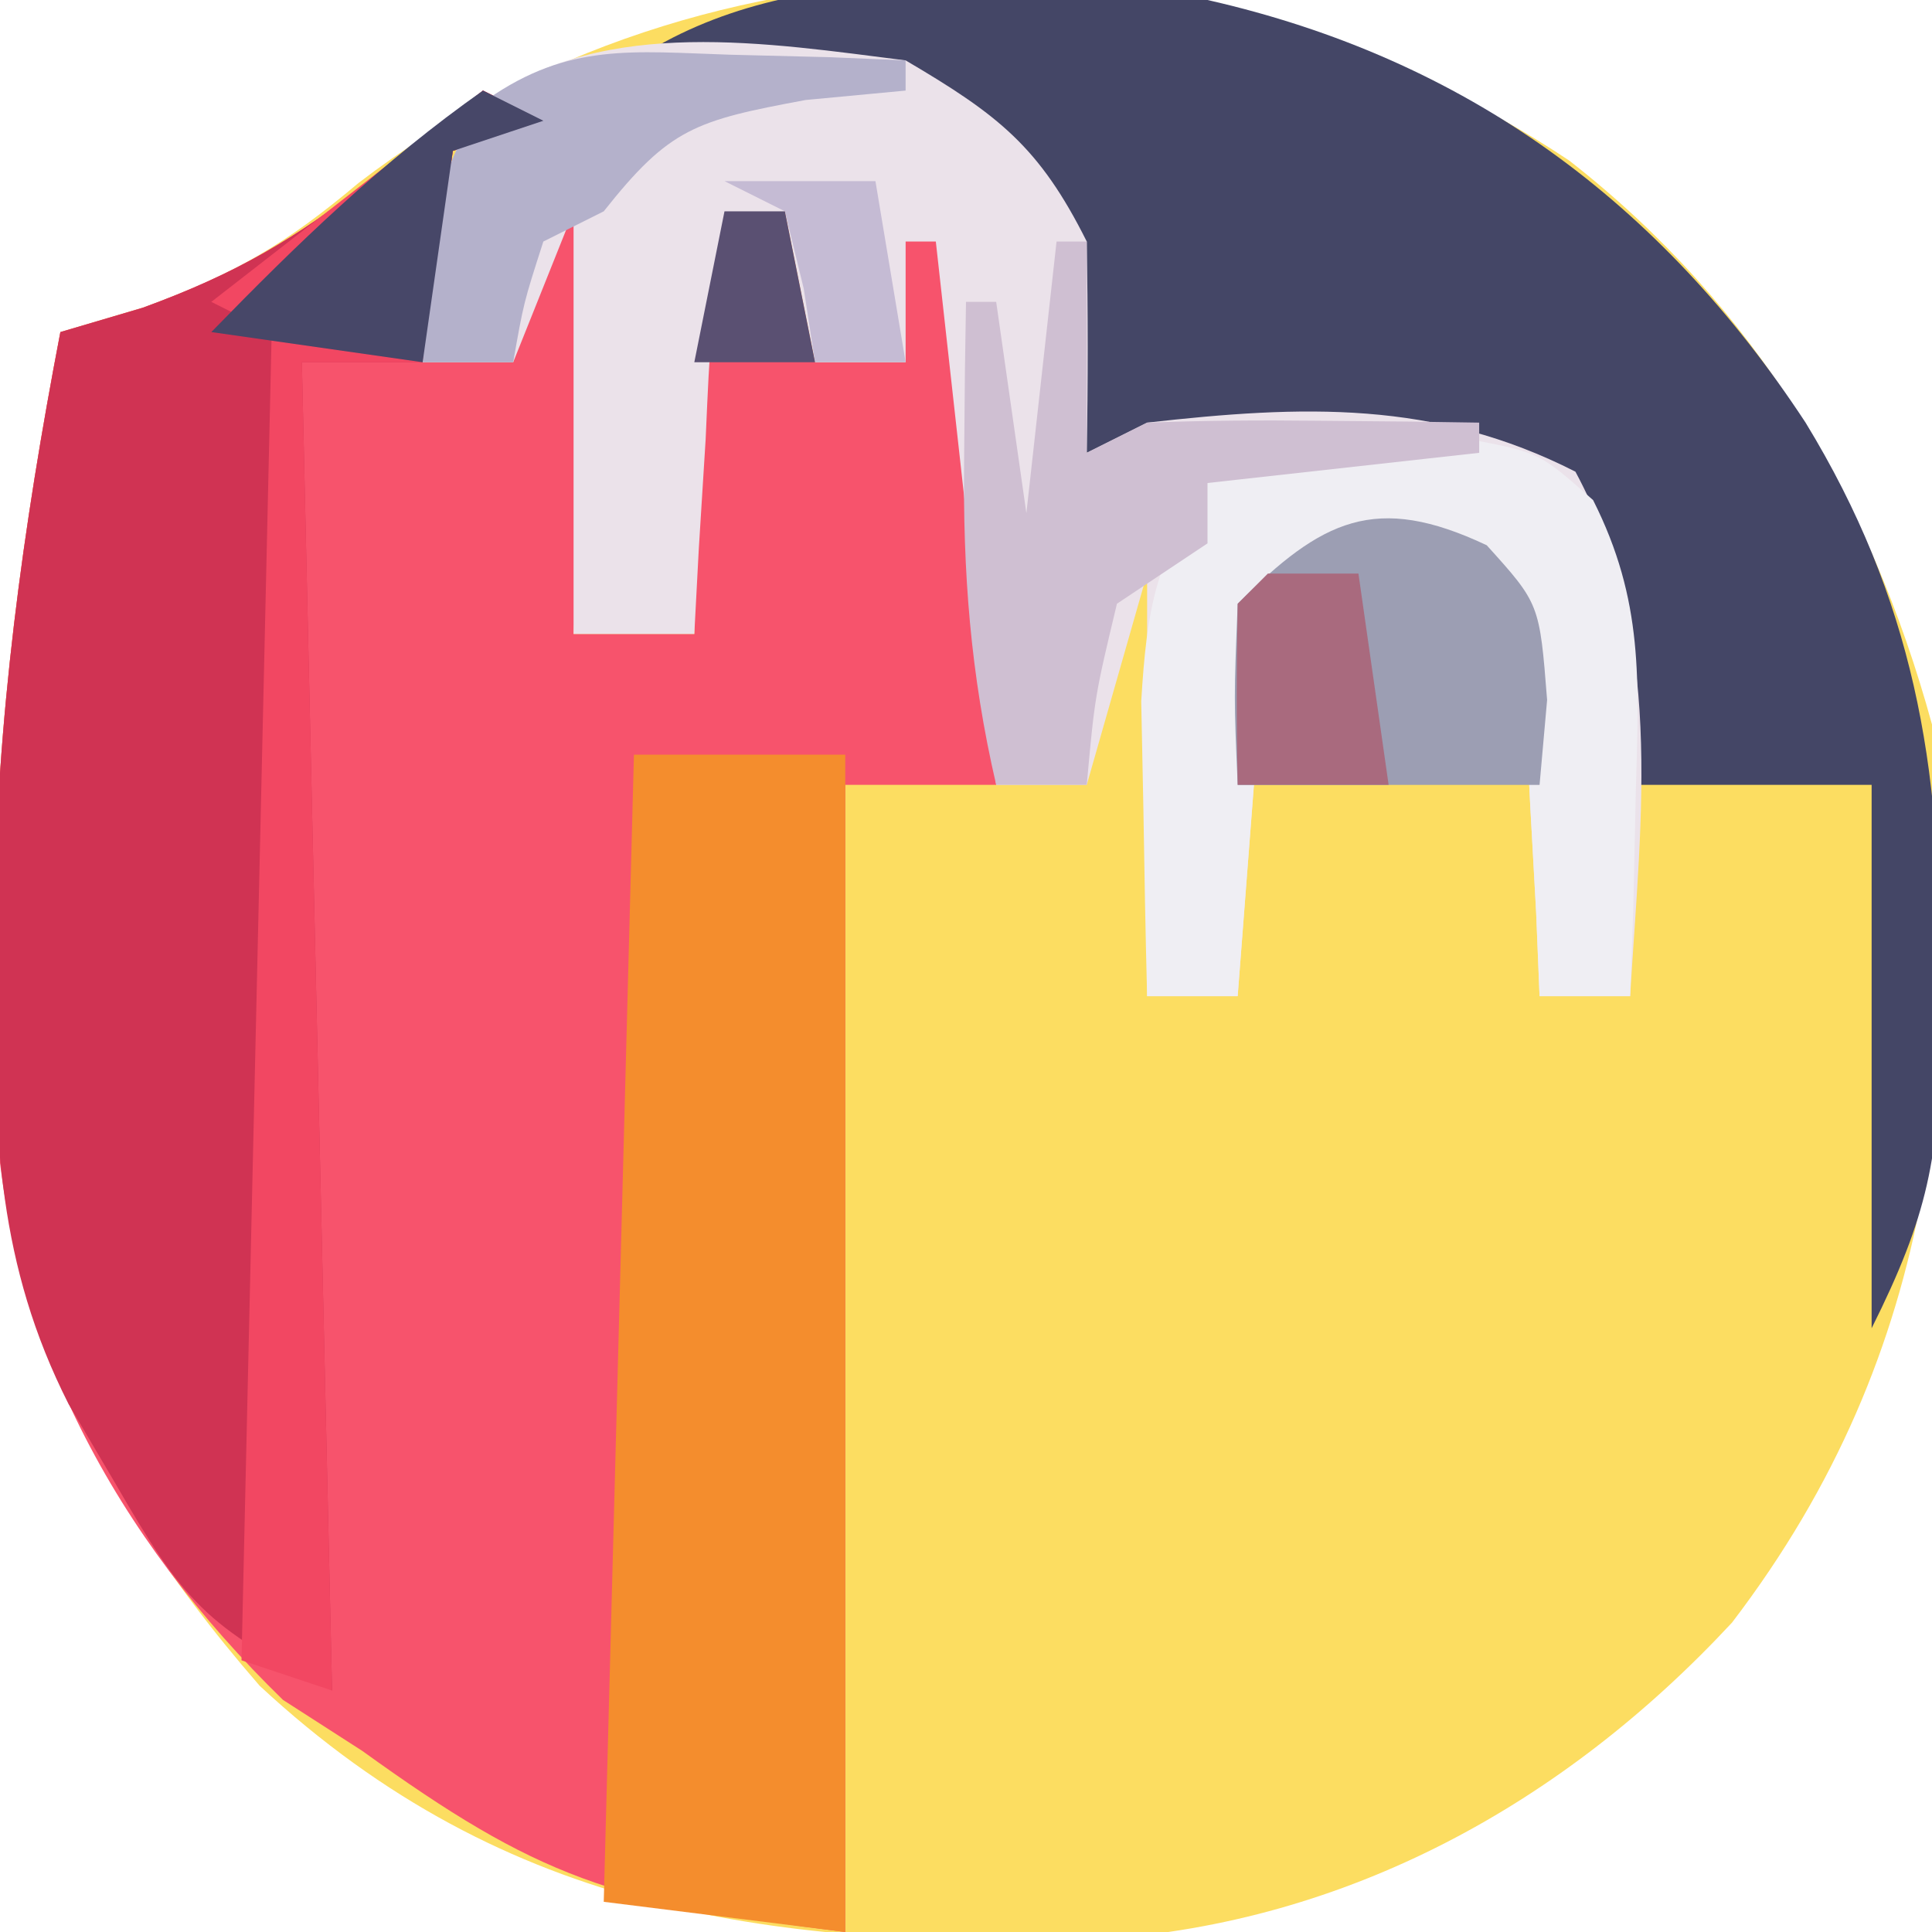
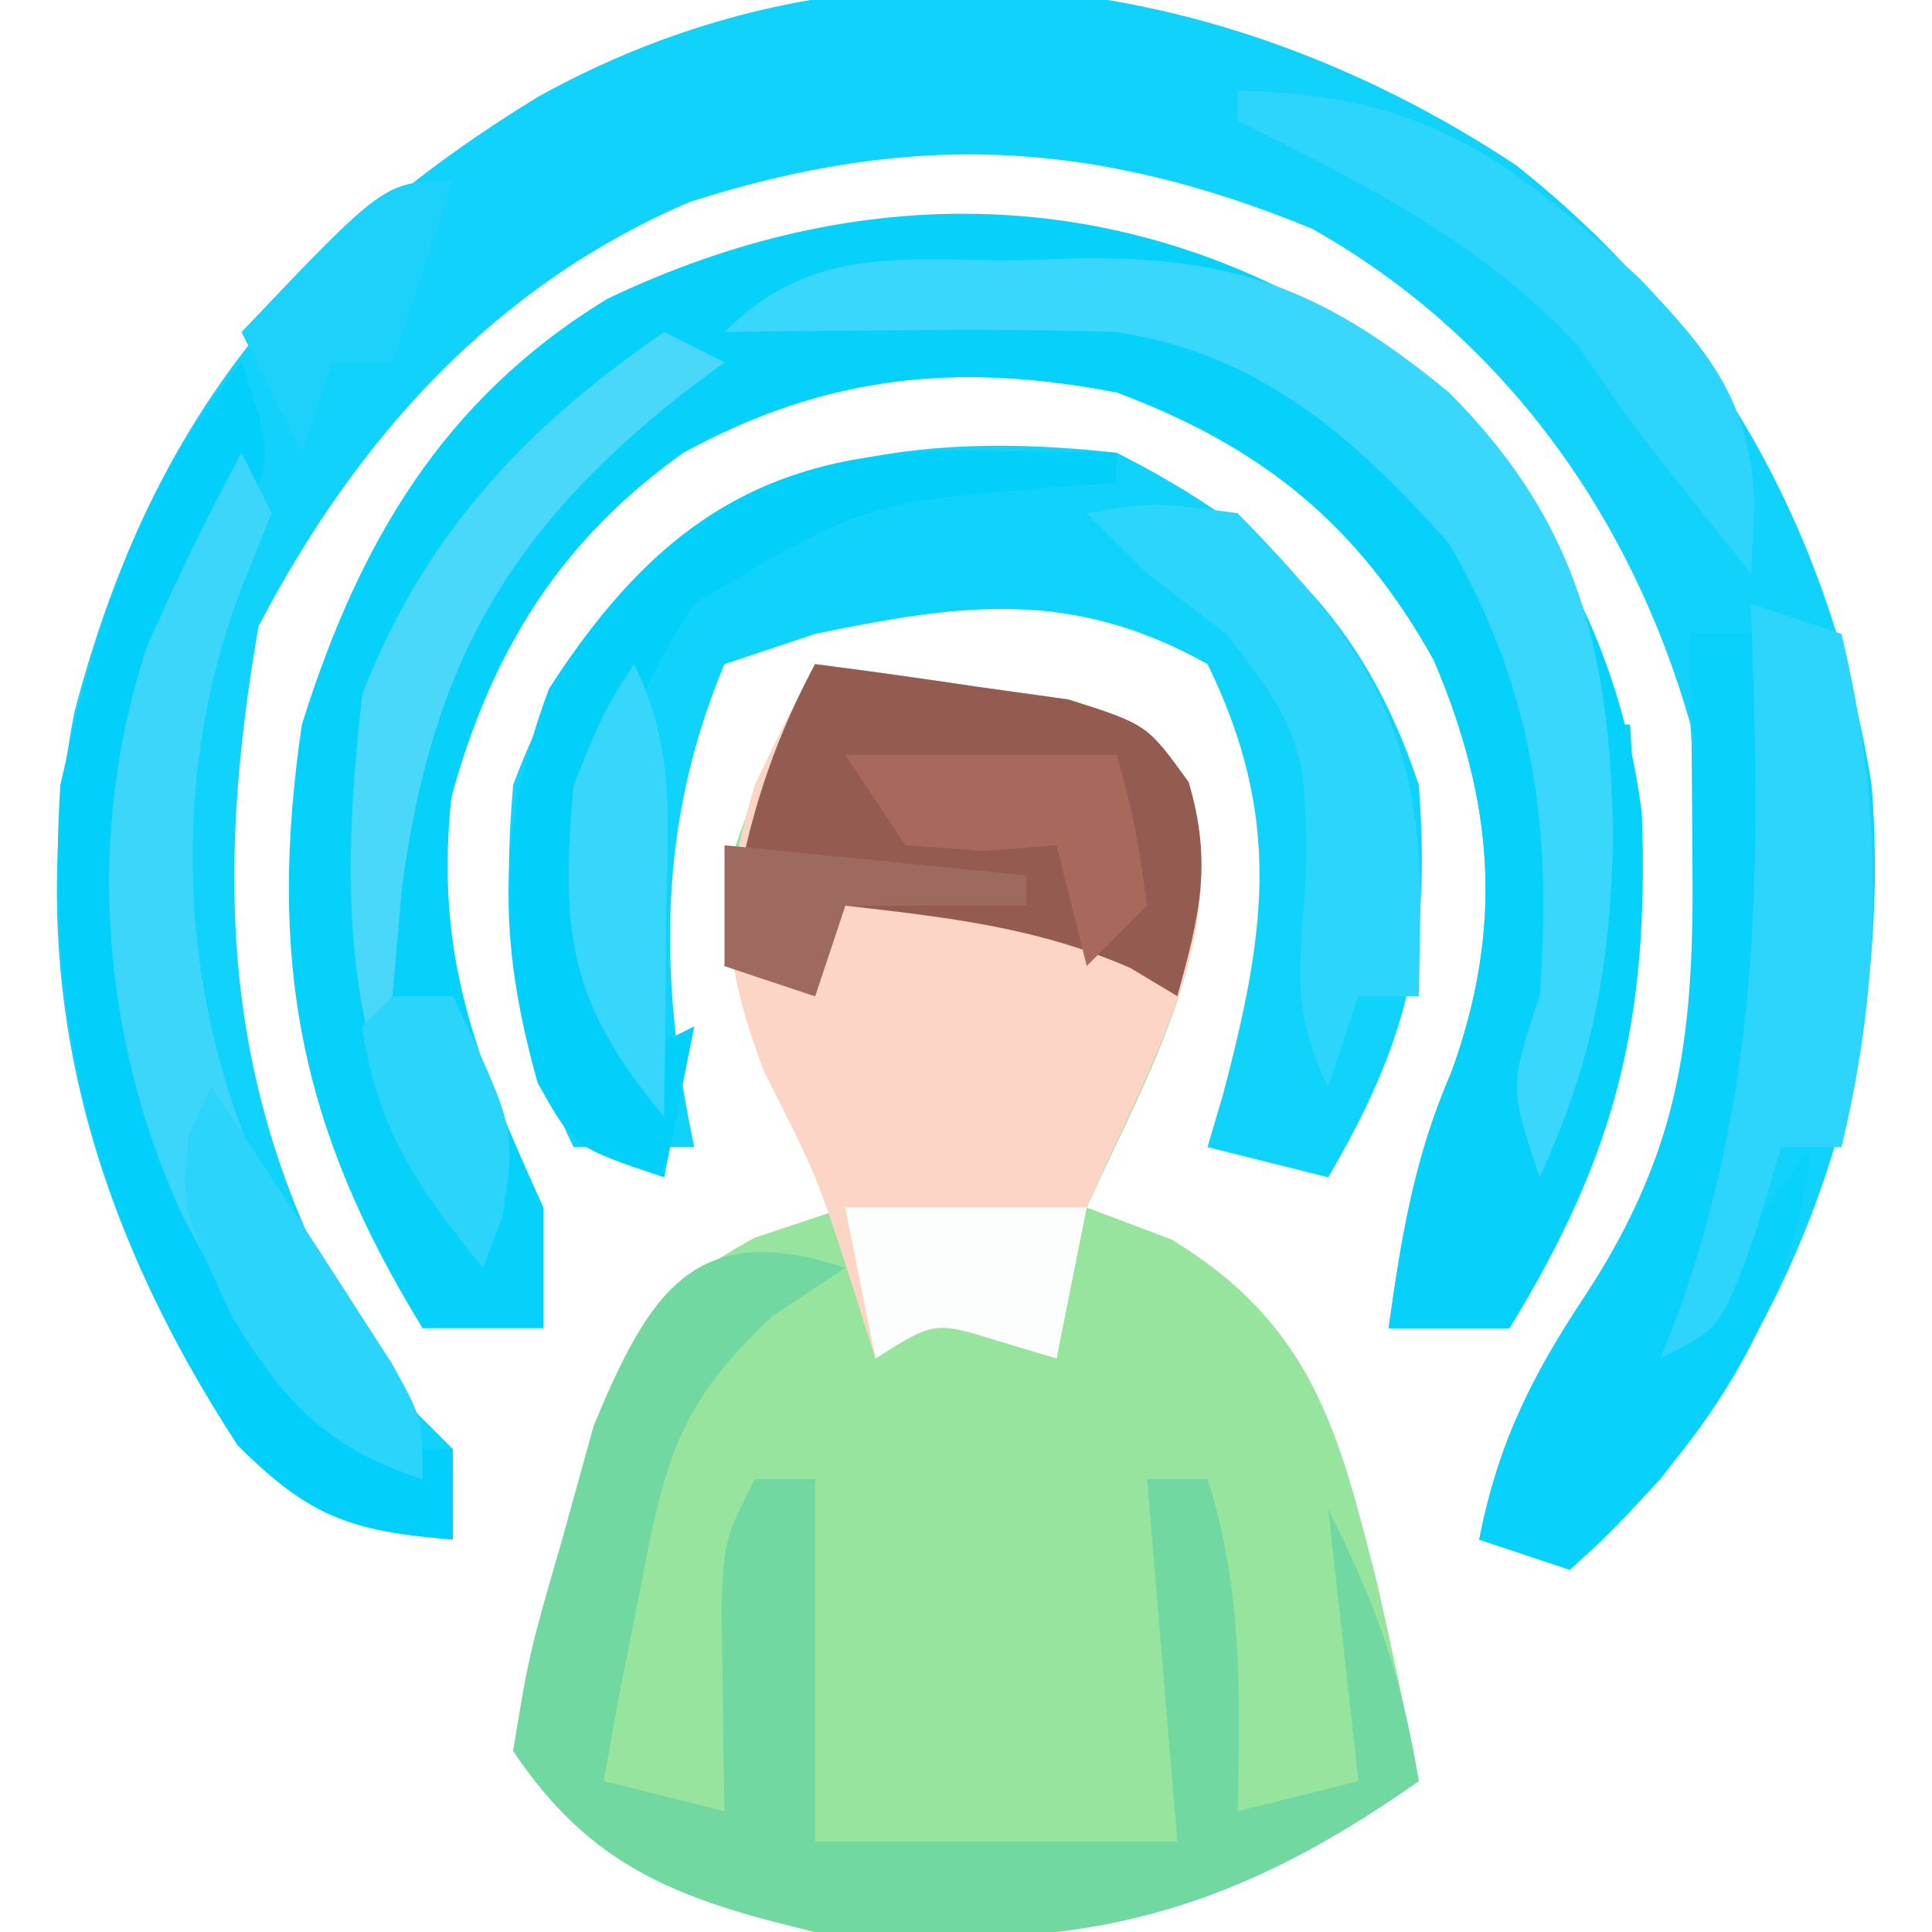
<svg xmlns="http://www.w3.org/2000/svg" version="1.1" width="64" height="64">
-   <path d="M0 0 C6.174 4.828 9.956 11.167 12.016 18.68 C13.01 29.733 12.346 39.32 5.391 48.43 C-0.204 54.453 -7.355 58.368 -15.523 58.918 C-26.241 59.209 -35.181 58.142 -43.383 50.523 C-49.67 43.285 -52.181 36.683 -52.172 27.242 C-52.173 26.542 -52.173 25.842 -52.174 25.121 C-52.108 18.53 -51.226 12.152 -49.984 5.68 C-48.619 5.276 -48.619 5.276 -47.227 4.863 C-44.225 3.768 -42.512 2.768 -40.109 0.742 C-28.525 -8.131 -12.11 -8.058 0 0 Z " fill="#FCDD61" transform="translate(51.98438,5.320312)" />
-   <path d="M0 0 C0.66 0.33 1.32 0.66 2 1 C1.01 1.33 0.02 1.66 -1 2 C-1.33 4.31 -1.66 6.62 -2 9 C-1.01 9 -0.02 9 1 9 C1.124 8.196 1.248 7.391 1.375 6.562 C1.684 5.294 1.684 5.294 2 4 C2.66 3.67 3.32 3.34 4 3 C3.67 7.95 3.34 12.9 3 18 C4.32 18 5.64 18 7 18 C7 13.71 7 9.42 7 5 C7.99 4.67 8.98 4.34 10 4 C10.33 5.65 10.66 7.3 11 9 C11.99 9 12.98 9 14 9 C13.67 7.02 13.34 5.04 13 3 C16 5 16 5 16.432 6.879 C16.459 7.623 16.485 8.367 16.512 9.133 C16.547 9.938 16.583 10.744 16.619 11.574 C16.653 12.837 16.653 12.837 16.688 14.125 C16.722 14.974 16.756 15.824 16.791 16.699 C16.874 18.799 16.938 20.899 17 23 C15.35 23 13.7 23 12 23 C12 35.54 12 48.08 12 61 C4.263 60.033 1.819 59.198 -4 55 C-4.866 54.443 -5.732 53.886 -6.625 53.312 C-12.164 47.919 -15.79 41.285 -16.168 33.566 C-16.183 32.232 -16.189 30.897 -16.188 29.562 C-16.188 28.863 -16.189 28.163 -16.189 27.441 C-16.124 20.85 -15.241 14.472 -14 8 C-13.1 7.734 -12.2 7.469 -11.273 7.195 C-8.181 6.066 -6.18 4.901 -3.625 2.875 C-2.937 2.336 -2.248 1.797 -1.539 1.242 C-0.777 0.627 -0.777 0.627 0 0 Z " fill="#F7536C" transform="translate(16,3)" />
-   <path d="M0 0 C8.574 1.945 15.021 6.702 19.812 14 C23.371 19.829 24.325 25.364 24.25 32.125 C24.262 33.179 24.262 33.179 24.273 34.254 C24.258 38.304 23.861 40.277 22 44 C22 38.06 22 32.12 22 26 C19.36 26 16.72 26 14 26 C13.89 25.374 13.781 24.747 13.668 24.102 C13.43 22.876 13.43 22.876 13.188 21.625 C13.037 20.813 12.886 20.001 12.73 19.164 C12.125 16.642 12.125 16.642 9 15 C5.796 14.758 5.796 14.758 2.312 14.875 C1.133 14.893 -0.046 14.911 -1.262 14.93 C-2.617 14.964 -2.617 14.964 -4 15 C-4.098 14.385 -4.196 13.77 -4.297 13.137 C-5.153 8.24 -5.153 8.24 -7.562 4 C-11.267 2.48 -15.028 2.246 -19 2 C-13.693 -1.538 -6.23 -0.619 0 0 Z " fill="#444666" transform="translate(40,0)" />
-   <path d="M0 0 C0.66 0.33 1.32 0.66 2 1 C1.01 1.33 0.02 1.66 -1 2 C-1.33 4.31 -1.66 6.62 -2 9 C-3.32 9 -4.64 9 -6 9 C-5.67 23.52 -5.34 38.04 -5 53 C-9.213 50.894 -9.937 50.024 -12.188 46.125 C-12.951 44.829 -12.951 44.829 -13.73 43.508 C-16.071 38.885 -16.192 34.687 -16.188 29.562 C-16.188 28.863 -16.189 28.163 -16.189 27.441 C-16.124 20.85 -15.241 14.472 -14 8 C-13.1 7.734 -12.2 7.469 -11.273 7.195 C-8.181 6.066 -6.18 4.901 -3.625 2.875 C-2.937 2.336 -2.248 1.797 -1.539 1.242 C-0.777 0.627 -0.777 0.627 0 0 Z " fill="#D03353" transform="translate(16,3)" />
-   <path d="M0 0 C3.074 1.808 4.43 2.86 6 6 C6.04 8.333 6.043 10.667 6 13 C6.66 12.67 7.32 12.34 8 12 C13.142 11.42 17.523 11.247 22.188 13.625 C25.142 19.126 24.372 24.888 24 31 C23.01 31 22.02 31 21 31 C20.944 29.627 20.944 29.627 20.887 28.227 C20.821 27.038 20.755 25.85 20.688 24.625 C20.629 23.442 20.571 22.258 20.512 21.039 C20.258 19.535 20.258 19.535 20 18 C19.01 17.34 18.02 16.68 17 16 C15.35 16.66 13.7 17.32 12 18 C11.67 22.29 11.34 26.58 11 31 C10.01 31 9.02 31 8 31 C8 26.38 8 21.76 8 17 C7.34 19.31 6.68 21.62 6 24 C5.01 24 4.02 24 3 24 C2.34 18.06 1.68 12.12 1 6 C0.67 6 0.34 6 0 6 C0 7.32 0 8.64 0 10 C-0.99 10 -1.98 10 -3 10 C-3.33 8.35 -3.66 6.7 -4 5 C-4.99 5.495 -4.99 5.495 -6 6 C-6.47 9.046 -6.47 9.046 -6.625 12.562 C-6.7 13.76 -6.775 14.958 -6.852 16.191 C-6.901 17.118 -6.95 18.045 -7 19 C-8.32 19 -9.64 19 -11 19 C-11 14.38 -11 9.76 -11 5 C-11.66 6.65 -12.32 8.3 -13 10 C-13.99 10 -14.98 10 -16 10 C-15.393 3.57 -15.393 3.57 -13.824 1.297 C-9.934 -1.469 -4.536 -0.569 0 0 Z " fill="#EBE2EA" transform="translate(30,2)" />
-   <path d="M0 0 C2.31 0 4.62 0 7 0 C7 12.87 7 25.74 7 39 C3.04 38.505 3.04 38.505 -1 38 C-0.67 25.46 -0.34 12.92 0 0 Z " fill="#F48D2D" transform="translate(21,25)" />
-   <path d="M0 0 C0.782 -0.037 1.565 -0.075 2.371 -0.113 C4.562 0.312 4.562 0.312 6.336 1.879 C8.018 5.216 7.853 7.847 7.75 11.562 C7.723 12.826 7.696 14.089 7.668 15.391 C7.633 16.355 7.598 17.319 7.562 18.312 C6.572 18.312 5.582 18.312 4.562 18.312 C4.525 17.397 4.488 16.482 4.449 15.539 C4.383 14.351 4.318 13.162 4.25 11.938 C4.163 10.162 4.163 10.162 4.074 8.352 C3.905 7.349 3.736 6.346 3.562 5.312 C2.572 4.652 1.583 3.993 0.562 3.312 C-1.087 3.973 -2.737 4.633 -4.438 5.312 C-4.768 9.602 -5.098 13.893 -5.438 18.312 C-6.428 18.312 -7.418 18.312 -8.438 18.312 C-8.492 16.229 -8.53 14.146 -8.562 12.062 C-8.586 10.902 -8.609 9.742 -8.633 8.547 C-8.447 5.466 -8.154 3.834 -6.438 1.312 C-4.123 0.155 -2.577 0.08 0 0 Z " fill="#EFEEF3" transform="translate(46.4375,14.6875)" />
-   <path d="M0 0 C0.66 0.33 1.32 0.66 2 1 C1.01 1.33 0.02 1.66 -1 2 C-1.33 4.31 -1.66 6.62 -2 9 C-3.32 9 -4.64 9 -6 9 C-5.67 23.52 -5.34 38.04 -5 53 C-5.99 52.67 -6.98 52.34 -8 52 C-7.67 37.48 -7.34 22.96 -7 8 C-7.66 7.67 -8.32 7.34 -9 7 C-6.03 4.69 -3.06 2.38 0 0 Z " fill="#F24762" transform="translate(16,3)" />
-   <path d="M0 0 C1.75 1.938 1.75 1.938 2 5.125 C1.917 6.053 1.835 6.981 1.75 7.938 C-1.55 7.938 -4.85 7.938 -8.25 7.938 C-8.375 5.062 -8.375 5.062 -8.25 1.938 C-5.46 -0.853 -3.684 -1.74 0 0 Z " fill="#9C9EB3" transform="translate(49.25,18.0625)" />
-   <path d="M0 0 C0.33 0 0.66 0 1 0 C1 2.31 1 4.62 1 7 C1.66 6.67 2.32 6.34 3 6 C4.874 5.93 6.75 5.916 8.625 5.938 C10.129 5.951 10.129 5.951 11.664 5.965 C12.435 5.976 13.206 5.988 14 6 C14 6.33 14 6.66 14 7 C9.545 7.495 9.545 7.495 5 8 C5 8.66 5 9.32 5 10 C4.01 10.66 3.02 11.32 2 12 C1.267 15.066 1.267 15.066 1 18 C0.01 18 -0.98 18 -2 18 C-2.853 14.326 -3.108 10.955 -3.062 7.188 C-3.053 6.212 -3.044 5.236 -3.035 4.23 C-3.024 3.494 -3.012 2.758 -3 2 C-2.67 2 -2.34 2 -2 2 C-1.67 4.31 -1.34 6.62 -1 9 C-0.67 6.03 -0.34 3.06 0 0 Z " fill="#CFBFD2" transform="translate(35,8)" />
-   <path d="M0 0 C1.087 0.027 2.173 0.054 3.293 0.082 C4.54 0.134 4.54 0.134 5.812 0.188 C5.812 0.517 5.812 0.848 5.812 1.188 C4.719 1.291 3.626 1.394 2.5 1.5 C-1.149 2.18 -1.999 2.423 -4.188 5.188 C-5.178 5.683 -5.178 5.683 -6.188 6.188 C-6.84 8.212 -6.84 8.212 -7.188 10.188 C-8.178 10.188 -9.168 10.188 -10.188 10.188 C-9.583 3.775 -9.583 3.775 -8.031 1.469 C-5.343 -0.399 -3.23 -0.104 0 0 Z " fill="#B4B1CB" transform="translate(24.1875,1.8125)" />
-   <path d="M0 0 C0.66 0.33 1.32 0.66 2 1 C1.01 1.33 0.02 1.66 -1 2 C-1.33 4.31 -1.66 6.62 -2 9 C-4.31 8.67 -6.62 8.34 -9 8 C-6.147 5.068 -3.349 2.357 0 0 Z " fill="#474768" transform="translate(16,3)" />
-   <path d="M0 0 C0.99 0 1.98 0 3 0 C3.33 2.31 3.66 4.62 4 7 C2.35 7 0.7 7 -1 7 C-1.043 5 -1.041 3 -1 1 C-0.67 0.67 -0.34 0.34 0 0 Z " fill="#A96A7E" transform="translate(42,19)" />
-   <path d="M0 0 C1.65 0 3.3 0 5 0 C5.33 1.98 5.66 3.96 6 6 C5.01 6 4.02 6 3 6 C2.876 5.196 2.752 4.391 2.625 3.562 C2.316 2.294 2.316 2.294 2 1 C1.34 0.67 0.68 0.34 0 0 Z " fill="#C5BBD4" transform="translate(24,6)" />
-   <path d="M0 0 C0.66 0 1.32 0 2 0 C2.33 1.65 2.66 3.3 3 5 C1.68 5 0.36 5 -1 5 C-0.67 3.35 -0.34 1.7 0 0 Z " fill="#5A5072" transform="translate(24,7)" />
+   <path d="M0 0 C1.795 0.228 3.586 0.483 5.375 0.75 C6.872 0.959 6.872 0.959 8.398 1.172 C11 2 11 2 12.363 3.934 C13.88 8.857 11 13.566 9 18 C10.392 18.526 10.392 18.526 11.812 19.062 C16.489 21.905 17.35 25.428 18.621 30.457 C19.118 32.633 19.578 34.809 20 37 C13.237 41.765 8.183 42.698 0 42 C-4.427 40.937 -7.387 39.92 -10 36 C-9.461 32.75 -9.461 32.75 -8.375 29 C-8.032 27.762 -7.689 26.525 -7.336 25.25 C-5.947 21.87 -5.143 20.734 -2 19 C-1.01 18.67 -0.02 18.34 1 18 C0.7 17.492 0.399 16.984 0.09 16.461 C-1.828 12.989 -3.03 10.785 -2.875 6.75 C-2.103 4.323 -1.165 2.253 0 0 Z " fill="#96E49E" transform="translate(27,22)" />
+   <path d="M0 0 C6.634 5.245 10.433 12.202 11.777 20.527 C12.445 29.035 10.019 36.811 4.777 43.527 C3.027 45.402 3.027 45.402 1.777 46.527 C0.787 46.197 -0.203 45.867 -1.223 45.527 C-0.599 42.36 0.499 40.148 2.277 37.465 C6.327 31.332 6.274 25.731 5.777 18.527 C3.818 11.613 -0.454 5.64 -6.773 2.098 C-13.953 -0.847 -20.008 -1.145 -27.379 1.219 C-33.882 4.007 -38.416 9.071 -41.66 15.277 C-43.322 24.882 -42.65 32.272 -37.223 40.527 C-36.563 41.187 -35.903 41.847 -35.223 42.527 C-35.223 43.517 -35.223 44.507 -35.223 45.527 C-38.563 45.249 -39.943 44.807 -42.348 42.402 C-47.258 34.873 -49.483 27.062 -47.762 18.137 C-45.312 8.743 -40.634 2.76 -32.367 -2.285 C-21.813 -8.129 -9.839 -6.519 0 0 Z " fill="#10D2FB" transform="translate(50.22266,5.472656)" />
+   <path d="M0 0 C5.209 4.341 8.486 9.145 9.387 15.902 C9.637 22.737 8.576 27.189 5 33 C3.68 33 2.36 33 1 33 C1.42 29.992 1.845 27.357 3.062 24.562 C4.832 19.725 4.492 15.556 2.5 10.875 C-0.004 6.375 -3.186 3.803 -8 2 C-13.263 0.981 -17.649 1.417 -22.375 4 C-26.422 6.9 -28.559 10.261 -30 15 C-30.681 20.542 -29.269 23.988 -27 29 C-27 30.32 -27 31.64 -27 33 C-28.32 33 -29.64 33 -31 33 C-35.091 26.351 -36.14 20.769 -35 13 C-33.118 6.995 -30.324 2.215 -24.879 -1.102 C-16.615 -5.053 -7.847 -4.994 0 0 Z " fill="#06D1FB" transform="translate(45,11)" />
+   <path d="M0 0 C5.133 2.613 8.18 5.539 10 11 C10.397 16.266 9.667 19.444 7 24 C5.68 23.67 4.36 23.34 3 23 C3.168 22.432 3.335 21.863 3.508 21.277 C4.907 15.974 5.515 12.135 3 7 C-1.48 4.499 -5.089 4.981 -10 6 C-10.99 6.33 -11.98 6.66 -13 7 C-15.234 12.311 -15.176 17.471 -14 23 C-15.32 23 -16.64 23 -18 23 C-20.009 18.857 -20.402 15.585 -20 11 C-16.411 1.367 -9.552 -1.071 0 0 Z " fill="#10D3FB" transform="translate(37,15)" />
+   <path d="M0 0 C1.795 0.228 3.586 0.483 5.375 0.75 C6.872 0.959 6.872 0.959 8.398 1.172 C11 2 11 2 12.363 3.934 C13.906 8.939 10.948 13.454 9 18 C8.309 20.779 8.309 20.779 8 23 C7.381 22.814 6.763 22.629 6.125 22.438 C3.958 21.763 3.958 21.763 2 23 C1.732 22.154 1.464 21.309 1.188 20.438 C0.052 16.934 0.052 16.934 -1.688 13.5 C-3.137 9.636 -3.13 7.912 -2 4 C-1.352 2.658 -0.688 1.322 0 0 Z " fill="#FDD5C6" transform="translate(27,22)" />
+   <path d="M0 0 C4.086 3.728 6.856 7.507 8 13 C8.075 15.332 8.093 17.669 8 20 C8.33 17.03 8.66 14.06 9 11 C9.33 11 9.66 11 10 11 C10.473 18.886 10.18 24.208 6 31 C4.68 31 3.36 31 2 31 C2.42 27.992 2.845 25.357 4.062 22.562 C5.832 17.725 5.492 13.556 3.5 8.875 C0.996 4.375 -2.186 1.803 -7 0 C-12.263 -1.019 -16.649 -0.583 -21.375 2 C-26.013 5.317 -28.241 9.563 -29.457 15.07 C-29.705 16.705 -29.863 18.353 -30 20 C-30.33 20 -30.66 20 -31 20 C-31.454 13.645 -30.723 9.265 -27 4 C-19.541 -3.979 -9.691 -5.668 0 0 Z " fill="#05D1FB" transform="translate(44,13)" />
+   <path d="M0 0 C-0.788 0.521 -1.575 1.042 -2.387 1.578 C-5.598 4.554 -6.004 6.496 -6.812 10.75 C-7.046 11.92 -7.279 13.091 -7.52 14.297 C-7.757 15.635 -7.757 15.635 -8 17 C-6.68 17.33 -5.36 17.66 -4 18 C-4.012 17.374 -4.023 16.747 -4.035 16.102 C-4.044 15.284 -4.053 14.467 -4.062 13.625 C-4.074 12.813 -4.086 12.001 -4.098 11.164 C-4 9 -4 9 -3 7 C-2.34 7 -1.68 7 -1 7 C-1 10.96 -1 14.92 -1 19 C2.96 19 6.92 19 11 19 C10.67 15.04 10.34 11.08 10 7 C10.66 7 11.32 7 12 7 C13.176 10.674 13.074 14.169 13 18 C14.32 17.67 15.64 17.34 17 17 C16.67 14.03 16.34 11.06 16 8 C17.644 11.287 18.413 13.479 19 17 C12.237 21.765 7.183 22.698 -1 22 C-5.427 20.937 -8.387 19.92 -11 16 C-10.461 12.75 -10.461 12.75 -9.375 9 C-9.032 7.763 -8.689 6.525 -8.336 5.25 C-6.48 0.734 -4.945 -1.648 0 0 Z " fill="#72D8A1" transform="translate(28,42)" />
+   <path d="M0 0 C1.795 0.228 3.586 0.483 5.375 0.75 C6.872 0.959 6.872 0.959 8.398 1.172 C11 2 11 2 12.375 3.906 C13.171 6.572 12.736 8.351 12 11 C11.484 10.691 10.969 10.381 10.438 10.062 C7.333 8.709 4.349 8.386 1 8 C0.67 8.99 0.34 9.98 0 11 C-0.99 10.67 -1.98 10.34 -3 10 C-2.488 6.245 -1.782 3.333 0 0 Z " fill="#945B51" transform="translate(27,22)" />
+   <path d="M0 0 C0.66 0 1.32 0 2 0 C4.53 5.06 3.542 12.924 2 18.25 C1.67 19.157 1.34 20.065 1 21 C1.99 19.68 2.98 18.36 4 17 C3.32 22.777 0.274 27.153 -4 31 C-4.99 30.67 -5.98 30.34 -7 30 C-6.376 26.832 -5.278 24.62 -3.5 21.938 C-0.257 17.026 0.133 13.109 0.062 7.312 C0.058 6.611 0.053 5.909 0.049 5.186 C0.037 3.457 0.019 1.728 0 0 Z " fill="#08D1FB" transform="translate(56,21)" />
+   <path d="M0 0 C1 3 1 3 0.223 4.91 C-0.16 5.62 -0.543 6.331 -0.938 7.062 C-3.728 13.071 -4.078 18.345 -2.199 24.715 C-0.62 28.866 0.987 32.676 4 36 C4.99 36 5.98 36 7 36 C7 36.99 7 37.98 7 39 C3.66 38.722 2.28 38.28 -0.125 35.875 C-4.664 28.915 -6.541 22.25 -6 14 C-4.806 8.666 -3.504 4.269 0 0 Z " fill="#02CFFB" transform="translate(8,12)" />
+   <path d="M0 0 C1.056 -0.037 1.056 -0.037 2.133 -0.074 C7.289 -0.103 10.158 1.009 14.25 4.375 C18.577 8.712 19.585 13.026 19.688 19.062 C19.601 23.313 19.036 26.51 17.25 30.375 C16.25 27.375 16.25 27.375 17.25 24.375 C17.686 18.816 17.044 14.202 14.25 9.375 C11.085 5.843 8.026 3.122 3.25 2.375 C1.001 2.307 -1.25 2.29 -3.5 2.312 C-5.256 2.326 -5.256 2.326 -7.047 2.34 C-7.939 2.351 -8.831 2.363 -9.75 2.375 C-6.852 -0.523 -3.877 0.007 0 0 Z " fill="#38D7FB" transform="translate(33.75,8.625)" />
+   <path d="M0 0 C0.33 0.66 0.66 1.32 1 2 C0.701 2.74 0.402 3.48 0.094 4.242 C-2.303 10.285 -2.149 17.202 0.309 23.188 C1.788 25.856 3.376 28.418 5 31 C5.33 31.99 5.66 32.98 6 34 C2.4 32.572 1.102 31.023 -0.688 27.625 C-1.104 26.854 -1.52 26.083 -1.949 25.289 C-4.668 19.366 -5.198 12.552 -3.105 6.348 C-2.139 4.186 -1.127 2.082 0 0 Z " fill="#3CD6FB" transform="translate(8,15)" />
+   <path d="M0 0 C0.91 0.009 1.82 0.018 2.758 0.027 C3.806 0.045 3.806 0.045 4.875 0.062 C4.875 0.393 4.875 0.723 4.875 1.062 C4.283 1.1 3.692 1.137 3.082 1.176 C-3.519 1.723 -3.519 1.723 -9.125 5.062 C-12.025 9.463 -12.527 12.842 -12.125 18.062 C-11.795 18.723 -11.465 19.383 -11.125 20.062 C-10.465 19.733 -9.805 19.402 -9.125 19.062 C-9.455 20.712 -9.785 22.363 -10.125 24.062 C-13.125 23.062 -13.125 23.062 -14.312 20.938 C-15.652 16.196 -15.664 12.509 -13.938 7.875 C-10.323 2.266 -6.521 -0.084 0 0 Z " fill="#03CFFB" transform="translate(32.125,14.9375)" />
+   <path d="M0 0 C0.99 0.33 1.98 0.66 3 1 C4.396 6.758 4.396 12.242 3 18 C2.34 18 1.68 18 1 18 C0.711 18.969 0.422 19.939 0.125 20.938 C-1 24 -1 24 -3 25 C-2.783 24.452 -2.567 23.904 -2.344 23.34 C0.427 15.451 0.298 8.267 0 0 Z " fill="#2DD4FB" transform="translate(58,20)" />
+   <path d="M0 0 C0.66 0.33 1.32 0.66 2 1 C1.529 1.352 1.059 1.704 0.574 2.066 C-5.19 6.637 -7.713 11.07 -8.688 18.438 C-8.791 19.613 -8.894 20.789 -9 22 C-8.34 22 -7.68 22 -7 22 C-4.908 26.431 -4.908 26.431 -5.375 29.312 C-5.581 29.869 -5.787 30.426 -6 31 C-10.659 25.125 -10.824 19.306 -10 12 C-7.965 6.757 -4.627 3.173 0 0 Z " fill="#49D8FA" transform="translate(22,11)" />
+   <path d="M0 0 C2.188 -0.375 2.188 -0.375 5 0 C9.038 4.13 10.964 6.858 11.062 12.688 C11.042 13.781 11.021 14.874 11 16 C10.34 16 9.68 16 9 16 C8.67 16.99 8.34 17.98 8 19 C6.743 16.486 7.066 14.978 7.25 12.188 C7.309 8.126 7.262 7.331 4.625 4 C3.759 3.34 2.893 2.68 2 2 C1.34 1.34 0.68 0.68 0 0 Z " fill="#2BD5FB" transform="translate(36,17)" />
+   <path d="M0 0 C6.087 0.127 8.873 2.122 13.301 6.211 C15.635 8.668 16.965 10.24 17.125 13.688 C17.084 14.451 17.043 15.214 17 16 C13 11 13 11 11.312 8.5 C8.076 5.001 4.226 3.122 0 1 C0 0.67 0 0.34 0 0 Z " fill="#2DD4FB" transform="translate(41,3)" />
+   <path d="M0 0 C2.97 0 5.94 0 9 0 C9.625 2.375 9.625 2.375 10 5 C9.34 5.66 8.68 6.32 8 7 C7.67 5.68 7.34 4.36 7 3 C5.824 3.093 5.824 3.093 4.625 3.188 C3.759 3.126 2.893 3.064 2 3 C1.34 2.01 0.68 1.02 0 0 Z " fill="#A8685C" transform="translate(28,25)" />
+   <path d="M0 0 C1.562 2.343 3.108 4.69 4.625 7.062 C5.071 7.755 5.517 8.447 5.977 9.16 C7 11 7 11 7 13 C3.789 11.968 2.401 10.413 0.688 7.625 C-1 4 -1 4 -0.75 1.562 C-0.502 1.047 -0.255 0.531 0 0 Z " fill="#2AD4FB" transform="translate(7,36)" />
+   <path d="M0 0 C1.442 2.884 1.094 5.417 1.062 8.625 C1.053 9.814 1.044 11.002 1.035 12.227 C1.024 13.142 1.012 14.057 1 15 C-2.151 11.209 -2.443 8.958 -2 4 C-1 1.562 -1 1.562 0 0 Z " fill="#37D6FB" transform="translate(21,22)" />
+   <path d="M0 0 C2.64 0 5.28 0 8 0 C7.67 1.65 7.34 3.3 7 5 C6.381 4.814 5.763 4.629 5.125 4.438 C2.958 3.763 2.958 3.763 1 5 C0.67 3.35 0.34 1.7 0 0 Z " fill="#FCFEFD" transform="translate(28,40)" />
+   <path d="M0 0 C-0.66 1.98 -1.32 3.96 -2 6 C-2.66 6 -3.32 6 -4 6 C-4.33 6.99 -4.66 7.98 -5 9 C-5.66 7.68 -6.32 6.36 -7 5 C-2.25 -0 -2.25 -0 0 0 Z " fill="#1CD2FB" transform="translate(15,6)" />
+   <path d="M0 0 C3.3 0.33 6.6 0.66 10 1 C10 1.33 10 1.66 10 2 C8.02 2 6.04 2 4 2 C3.67 2.99 3.34 3.98 3 5 C2.01 4.67 1.02 4.34 0 4 C0 2.68 0 1.36 0 0 Z " fill="#9E6A60" transform="translate(24,28)" />
+   <path d="M0 0 C0.66 0 1.32 0 2 0 C4.092 4.431 4.092 4.431 3.625 7.312 C3.419 7.869 3.212 8.426 3 9 C0.869 6.406 -0.536 4.365 -1 1 C-0.67 0.67 -0.34 0.34 0 0 Z " fill="#2AD4FB" transform="translate(13,33)" />
</svg>
